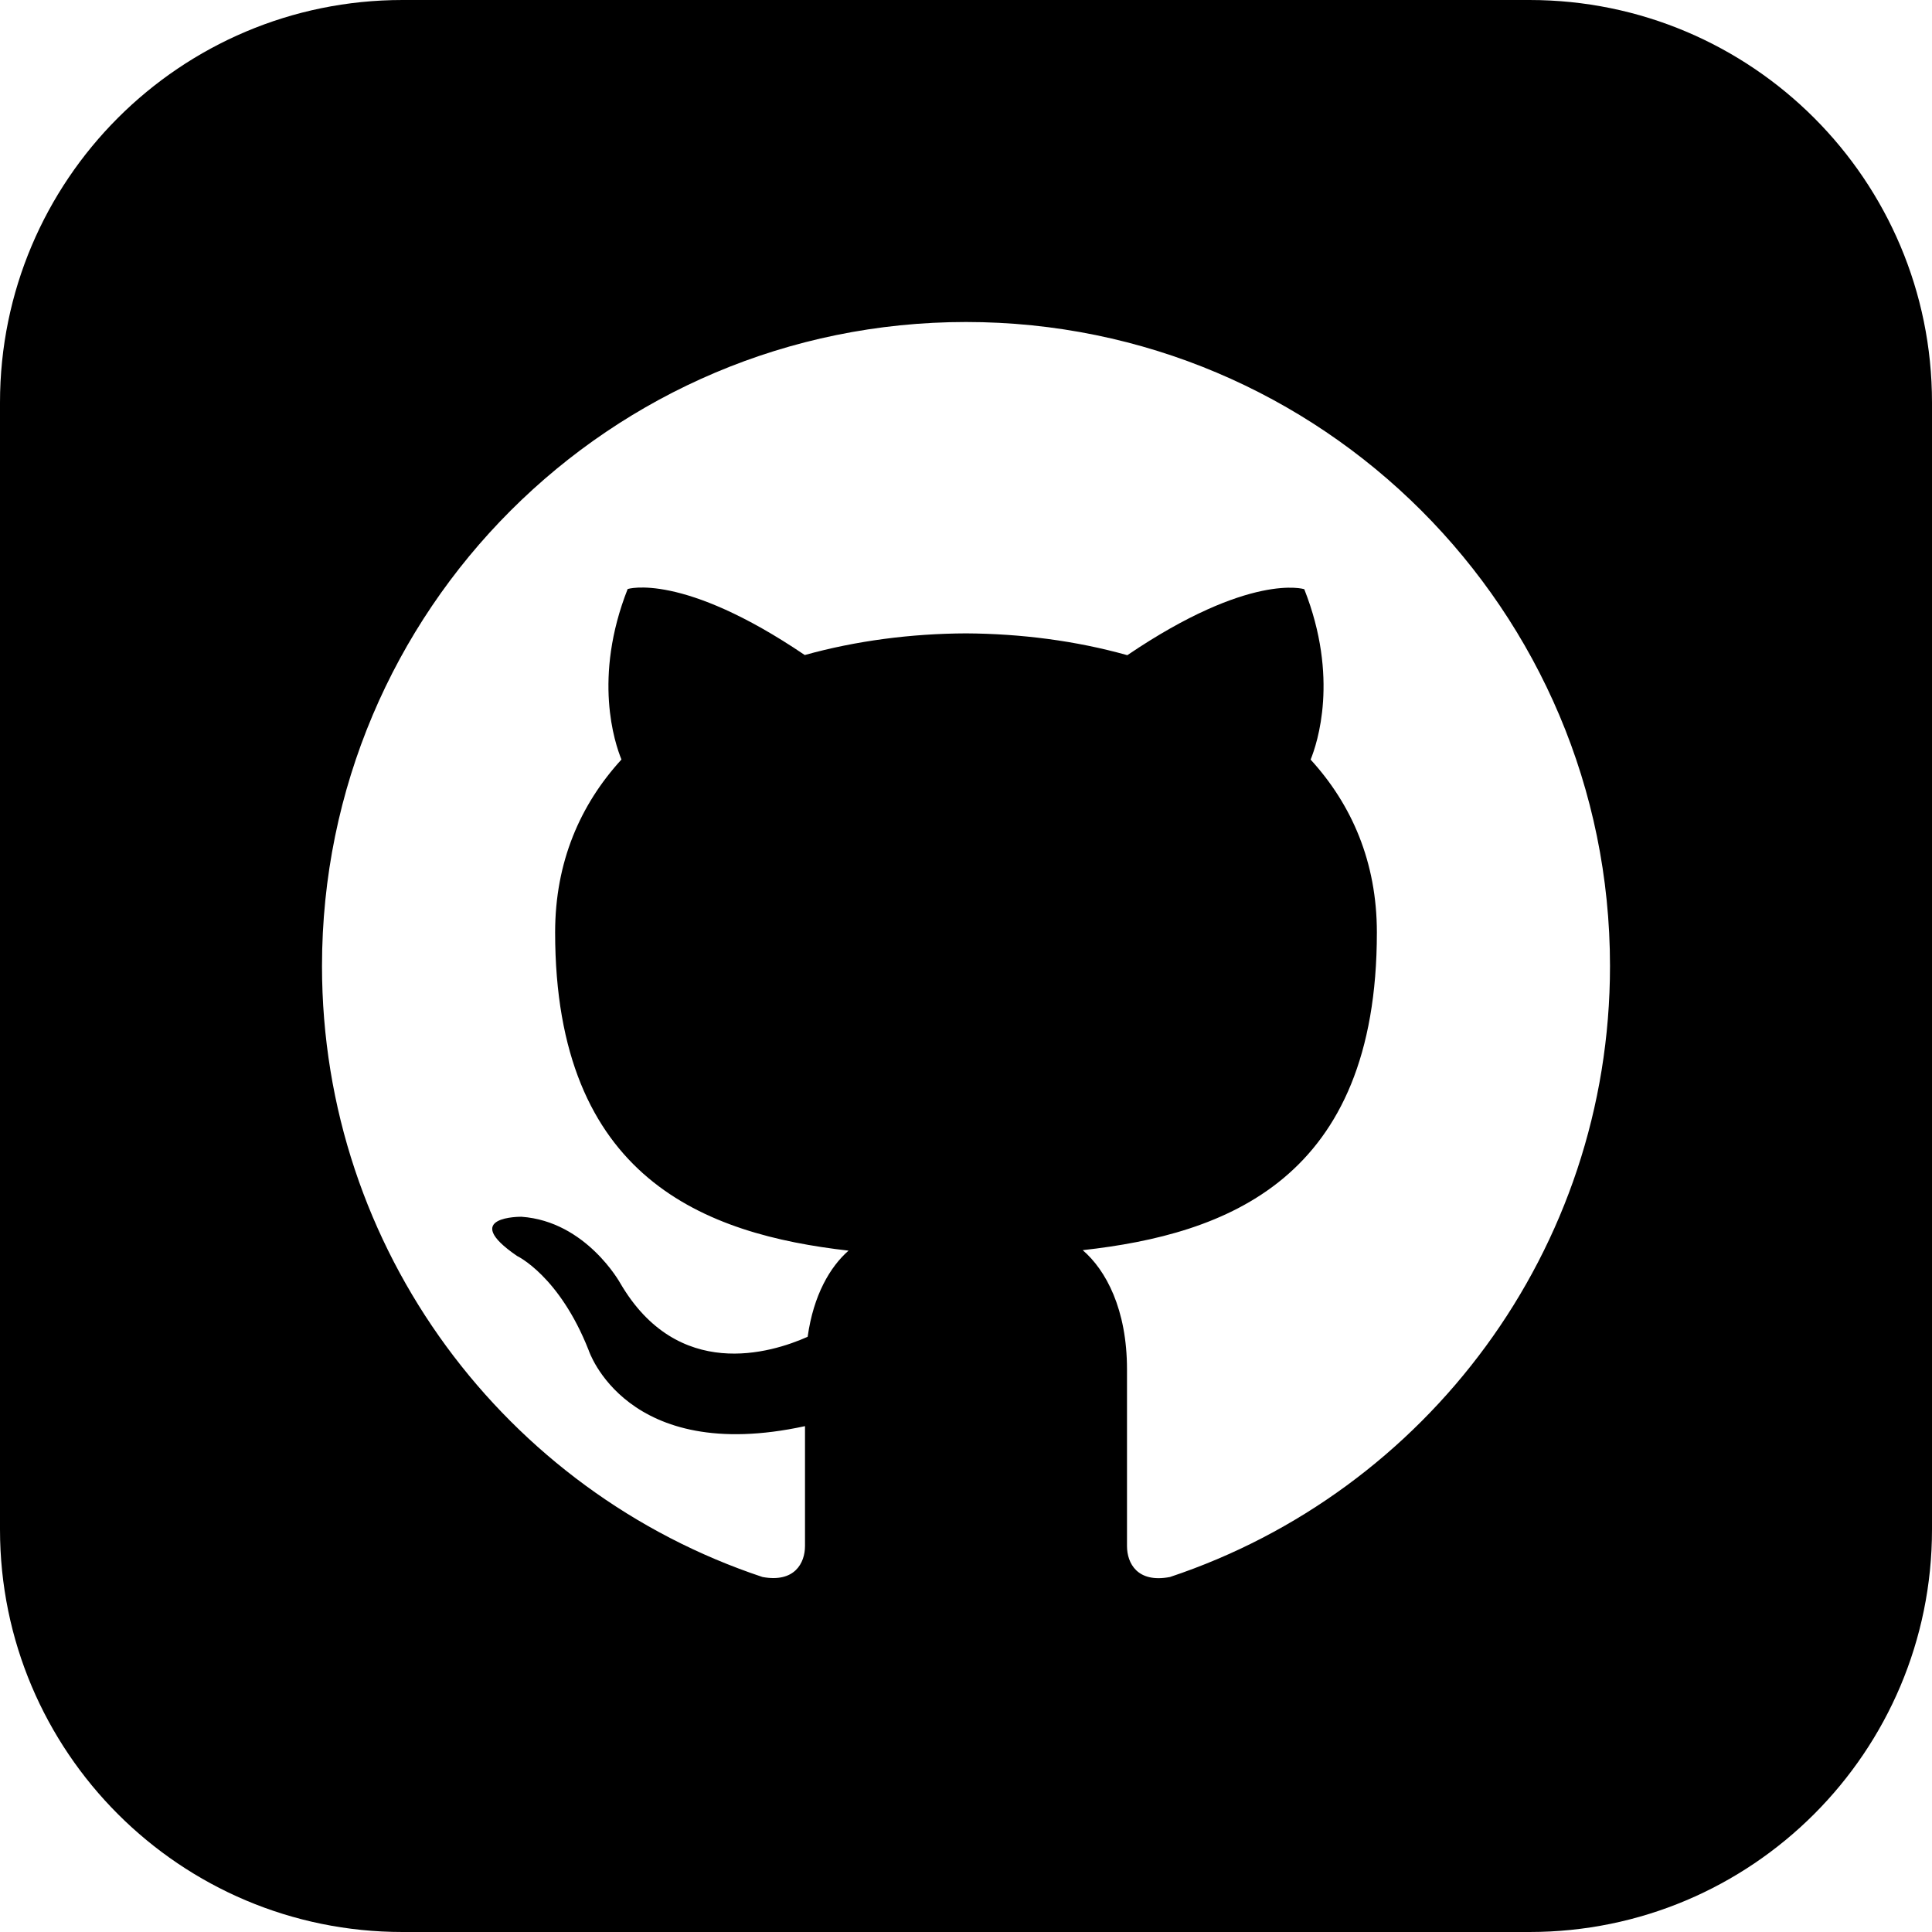
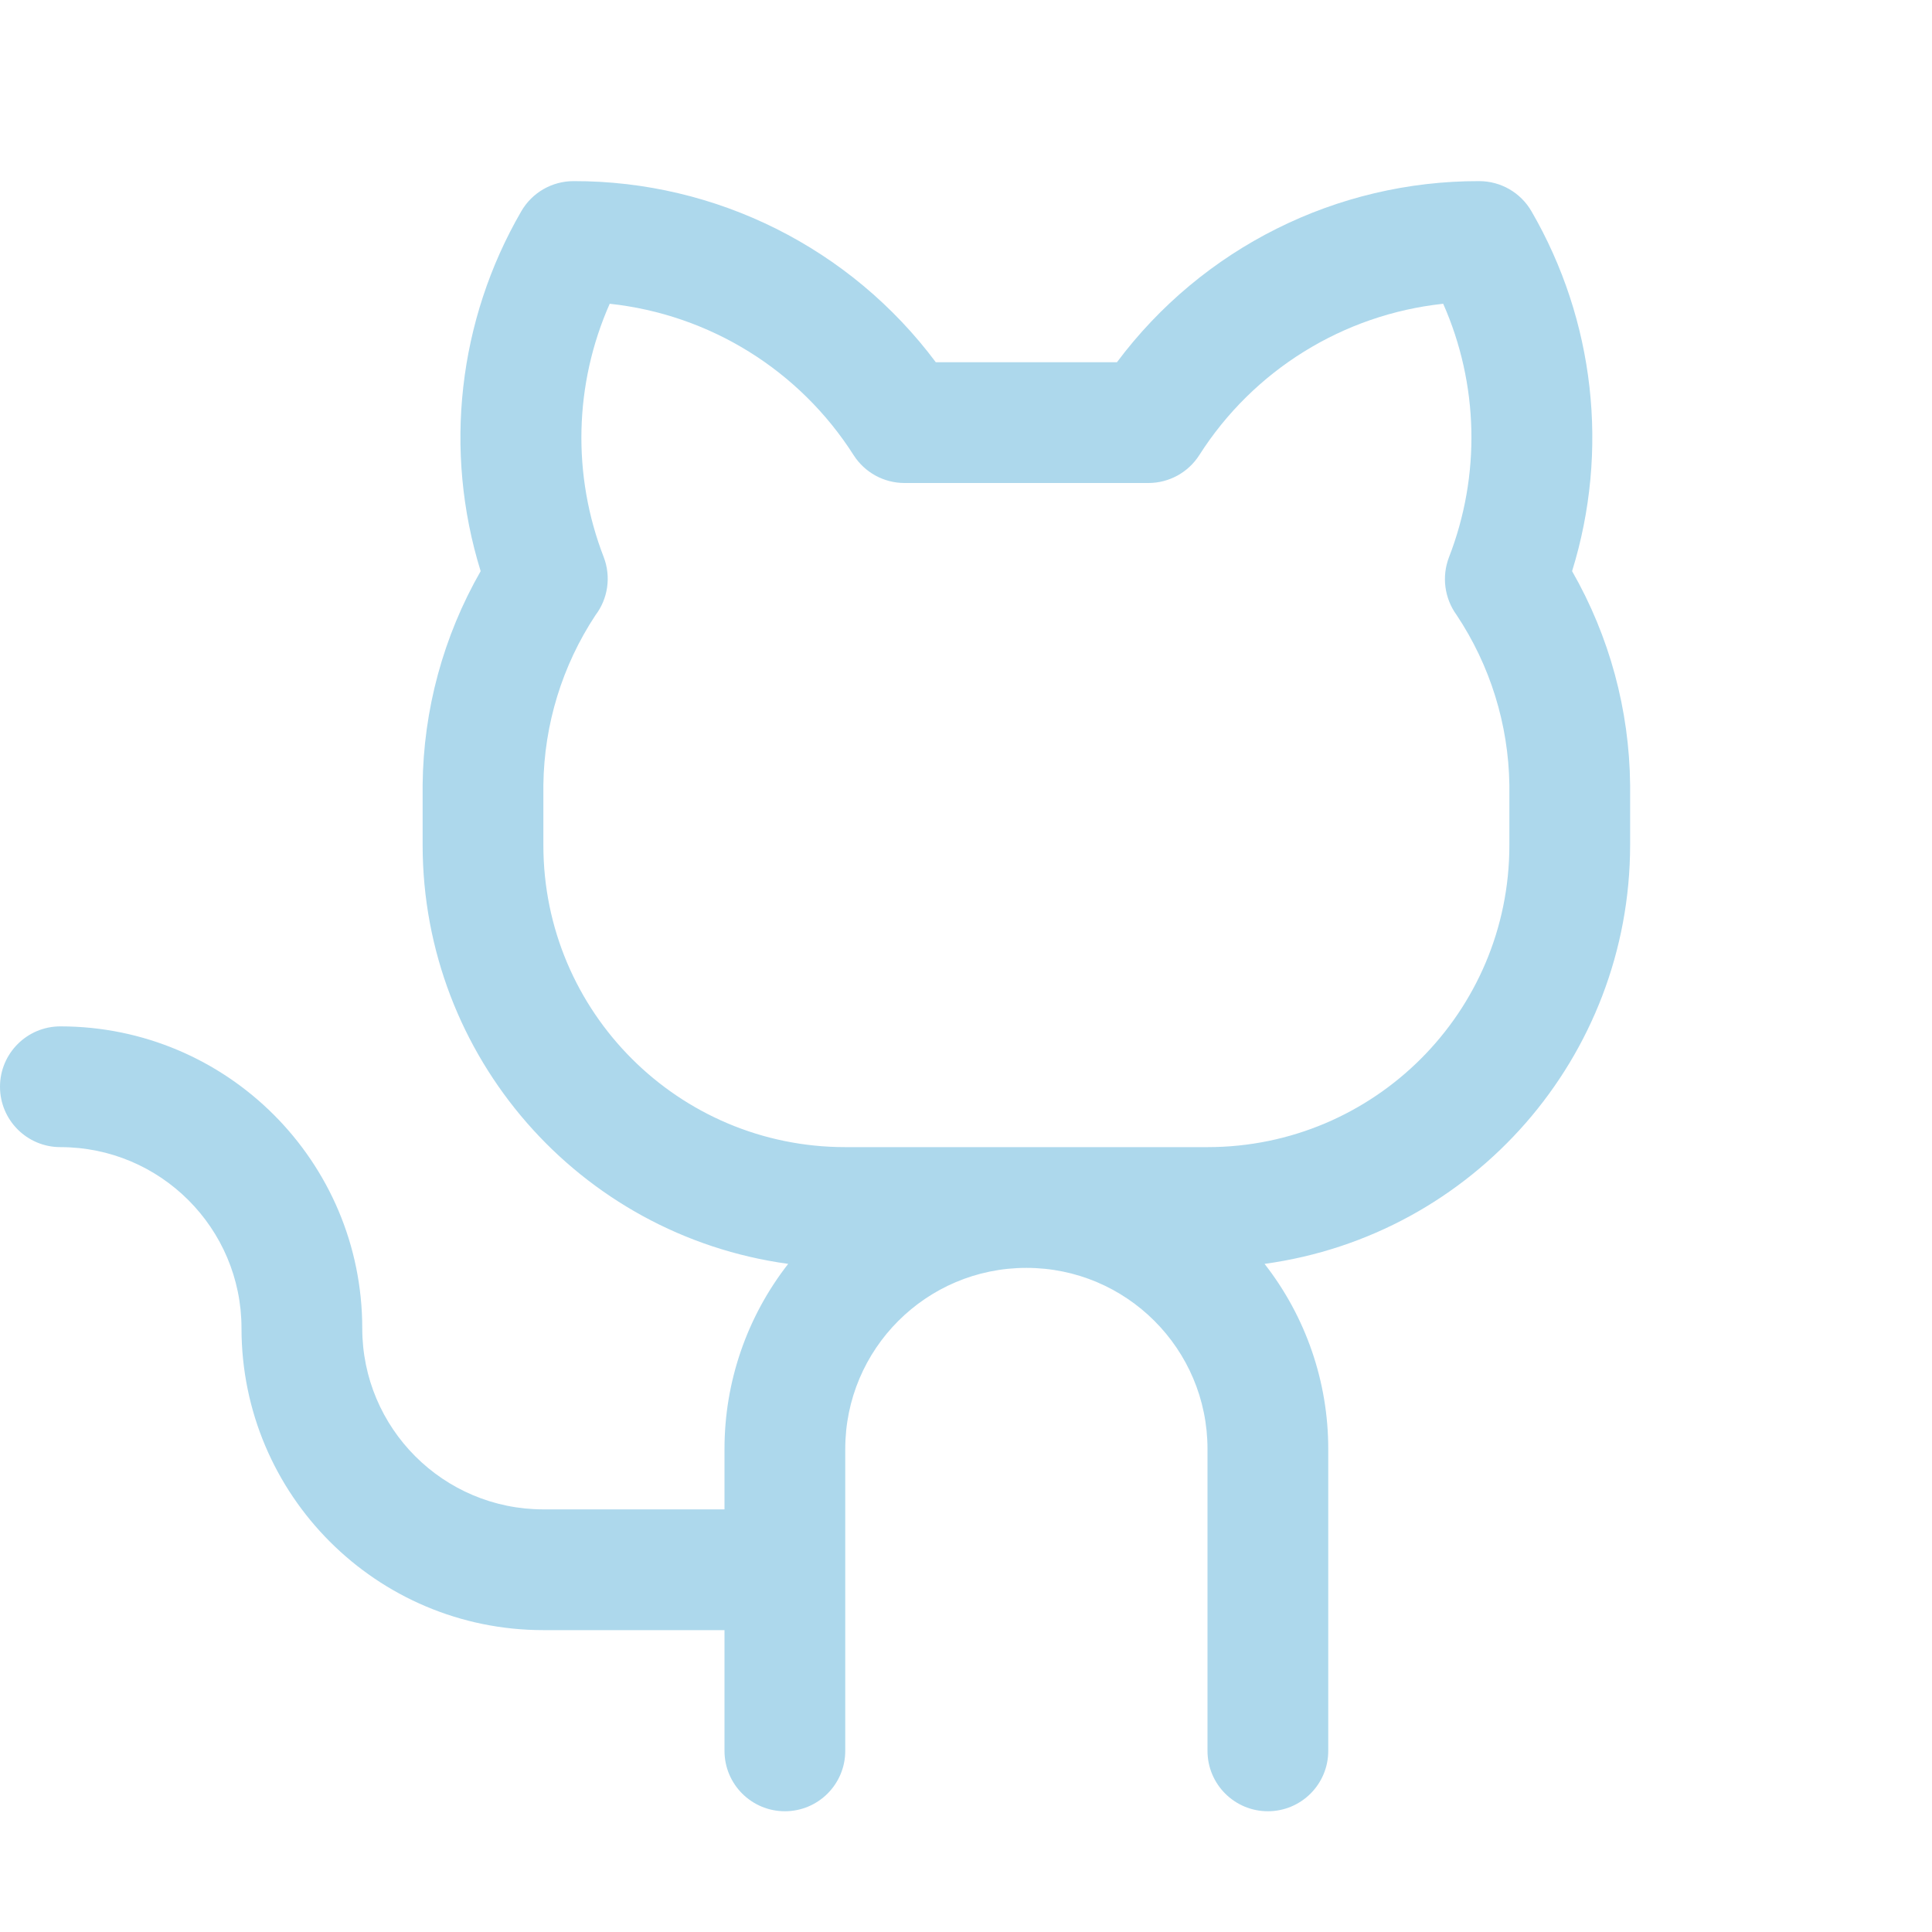
- <svg xmlns="http://www.w3.org/2000/svg" width="24" height="24" viewBox="0 0 24 24">
-   <path d="M19 0h-14c-2.761 0-5 2.239-5 5v14c0 2.761 2.239 5 5 5h14c2.762 0 5-2.239 5-5v-14c0-2.761-2.238-5-5-5zm-4.466 19.59c-.405.078-.534-.171-.534-.384v-2.195c0-.747-.262-1.233-.55-1.481 1.782-.198 3.654-.875 3.654-3.947 0-.874-.312-1.588-.823-2.147.082-.202.356-1.016-.079-2.117 0 0-.671-.215-2.198.82-.64-.18-1.324-.267-2.004-.271-.68.003-1.364.091-2.003.269-1.528-1.035-2.2-.82-2.2-.82-.434 1.102-.16 1.915-.077 2.118-.512.56-.824 1.273-.824 2.147 0 3.064 1.867 3.751 3.645 3.954-.229.2-.436.552-.508 1.07-.457.204-1.614.557-2.328-.666 0 0-.423-.768-1.227-.825 0 0-.78-.01-.055.487 0 0 .525.246.889 1.17 0 0 .463 1.428 2.688.944v1.489c0 .211-.129.459-.528.385-3.18-1.057-5.472-4.056-5.472-7.59 0-4.419 3.582-8 8-8s8 3.581 8 8c0 3.533-2.289 6.531-5.466 7.59z" />
+ <svg xmlns="http://www.w3.org/2000/svg" width="32" height="32" fill="#add8ec" viewBox="0 0 256 256">
+   <path d="M208.31,75.68A59.78,59.78,0,0,0,202.93,28,8,8,0,0,0,196,24a59.75,59.75,0,0,0-48,24H124A59.75,59.75,0,0,0,76,24a8,8,0,0,0-6.93,4,59.78,59.78,0,0,0-5.38,47.68A58.14,58.14,0,0,0,56,104v8a56.06,56.06,0,0,0,48.44,55.47A39.8,39.8,0,0,0,96,192v8H72a24,24,0,0,1-24-24A40,40,0,0,0,8,136a8,8,0,0,0,0,16,24,24,0,0,1,24,24,40,40,0,0,0,40,40H96v16a8,8,0,0,0,16,0V192a24,24,0,0,1,48,0v40a8,8,0,0,0,16,0V192a39.8,39.8,0,0,0-8.44-24.53A56.06,56.06,0,0,0,216,112v-8A58.14,58.14,0,0,0,208.31,75.68ZM200,112a40,40,0,0,1-40,40H112a40,40,0,0,1-40-40v-8a41.74,41.74,0,0,1,6.9-22.48A8,8,0,0,0,80,73.83a43.81,43.81,0,0,1,.79-33.58,43.88,43.88,0,0,1,32.32,20.06A8,8,0,0,0,119.82,64h32.35a8,8,0,0,0,6.74-3.69,43.87,43.87,0,0,1,32.32-20.06A43.81,43.81,0,0,1,192,73.83a8.09,8.09,0,0,0,1,7.65A41.72,41.72,0,0,1,200,104Z" />
</svg>
